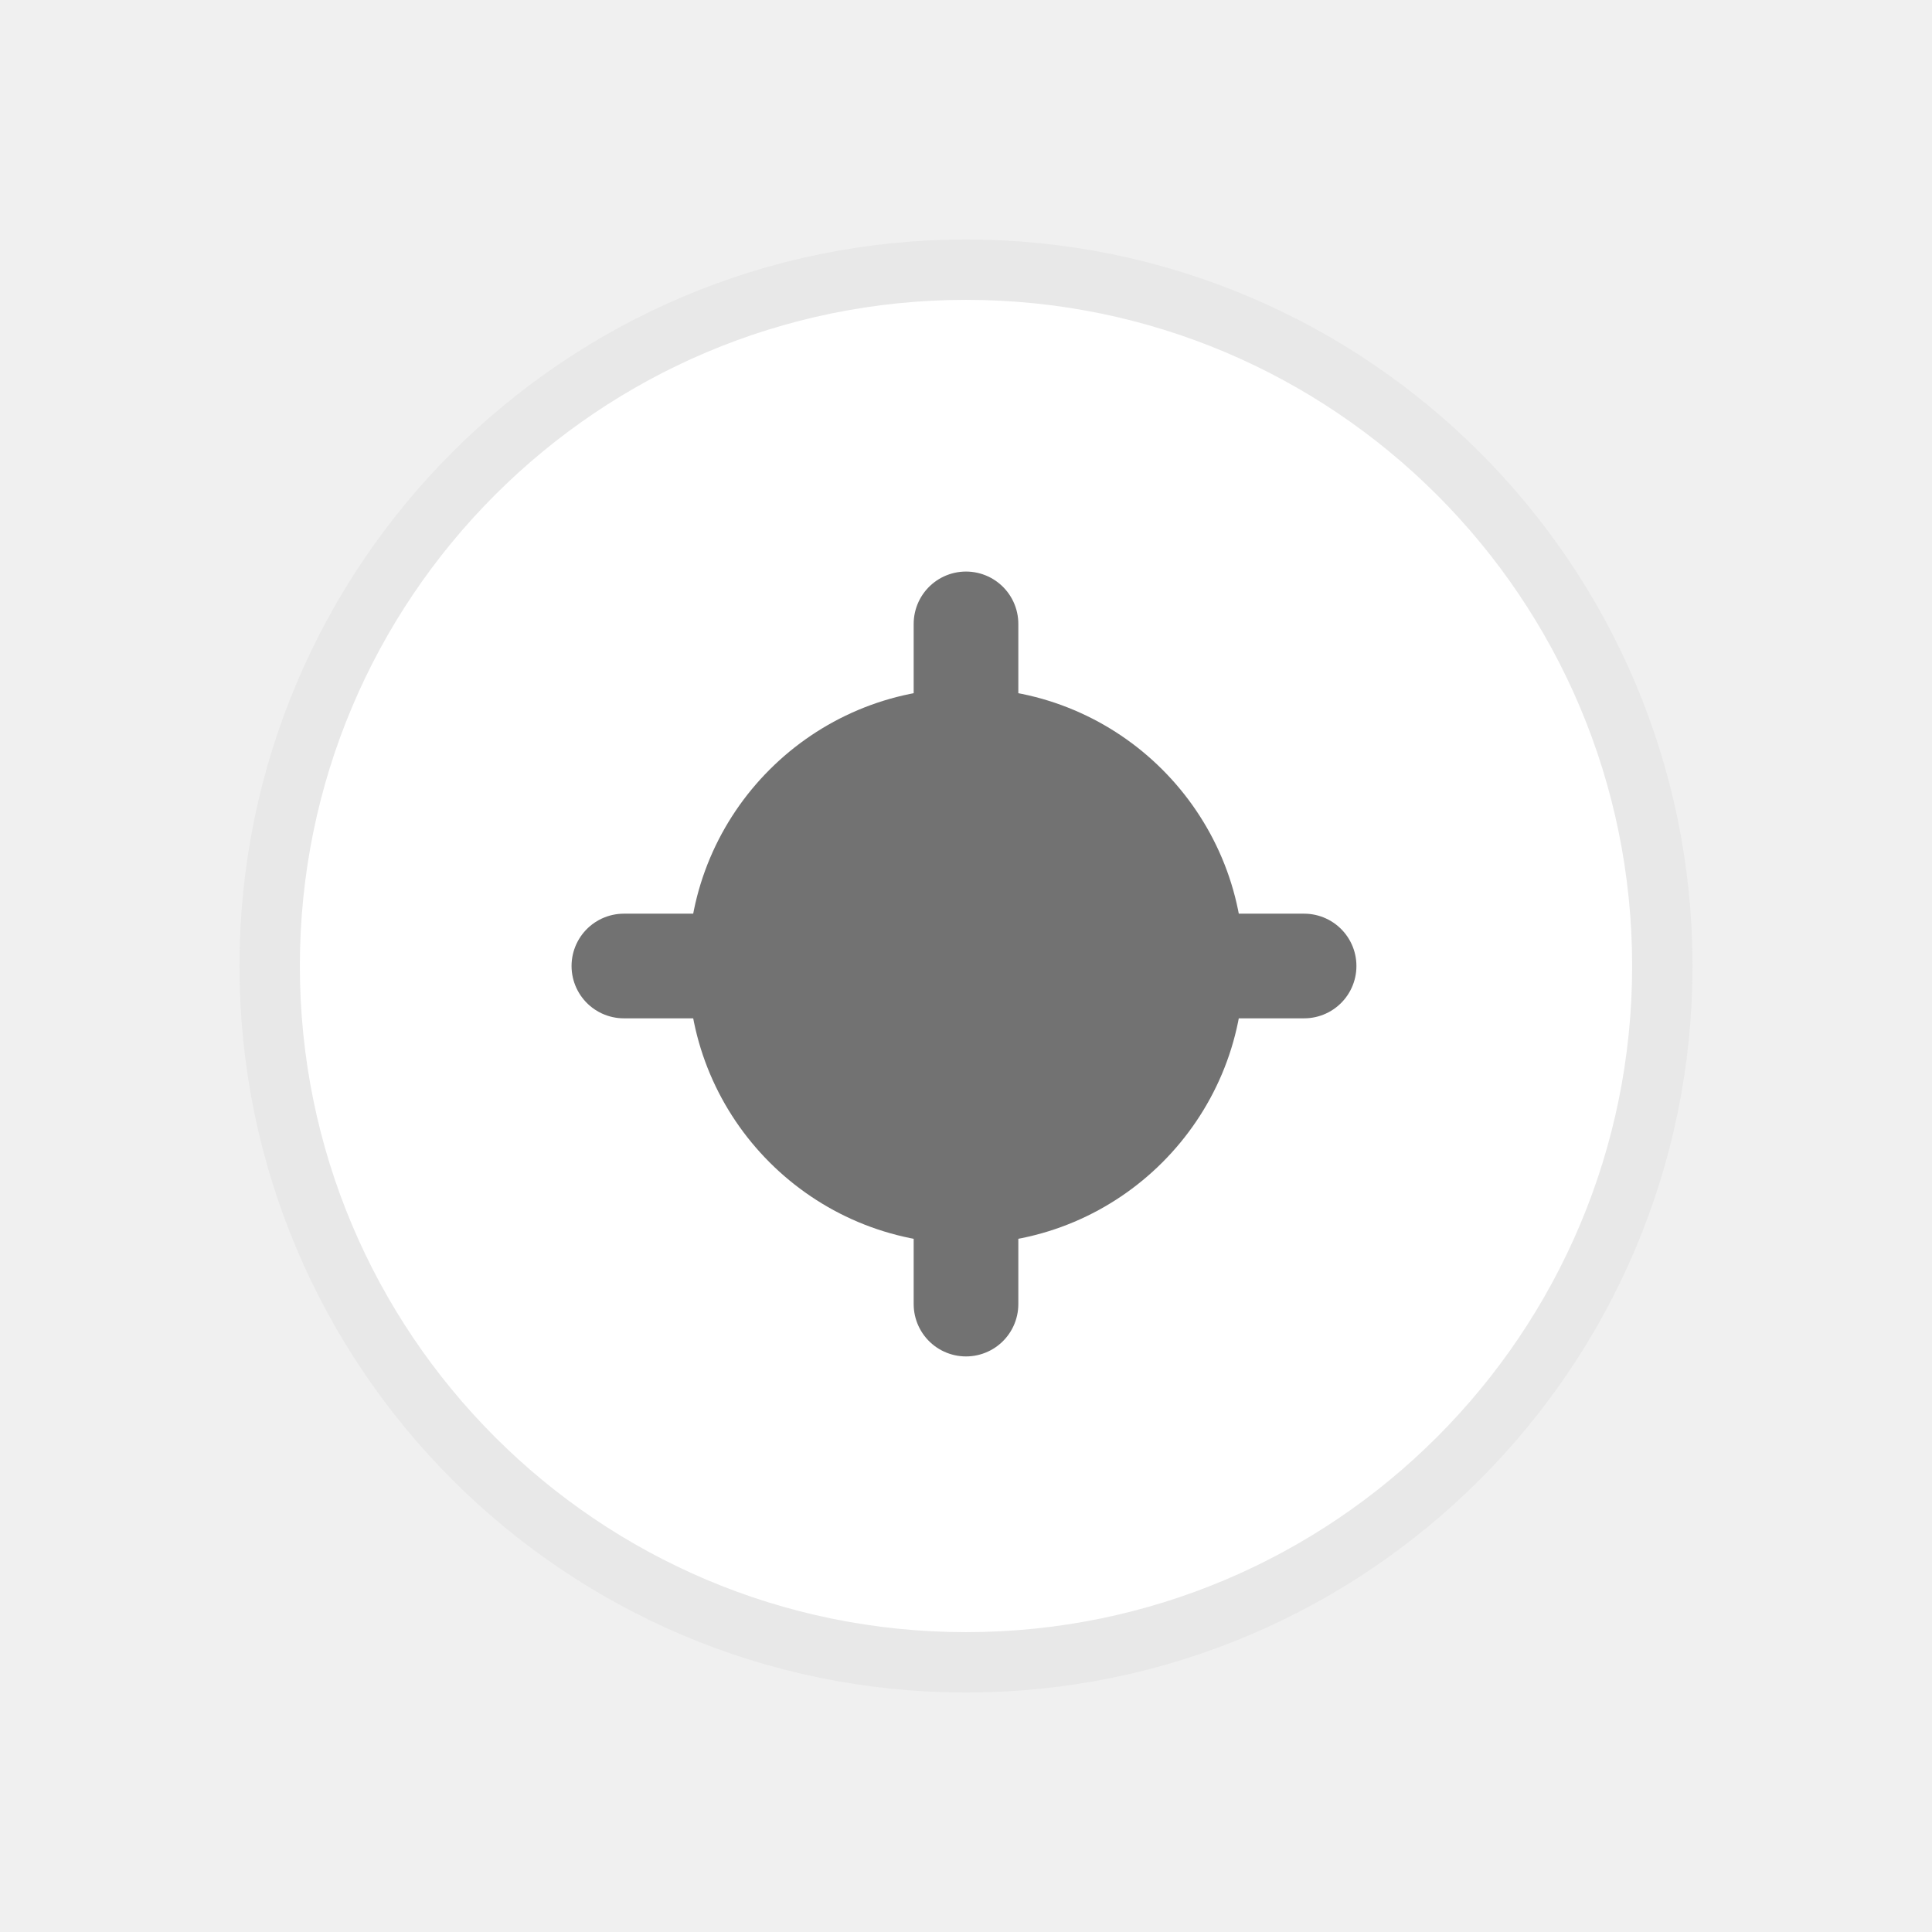
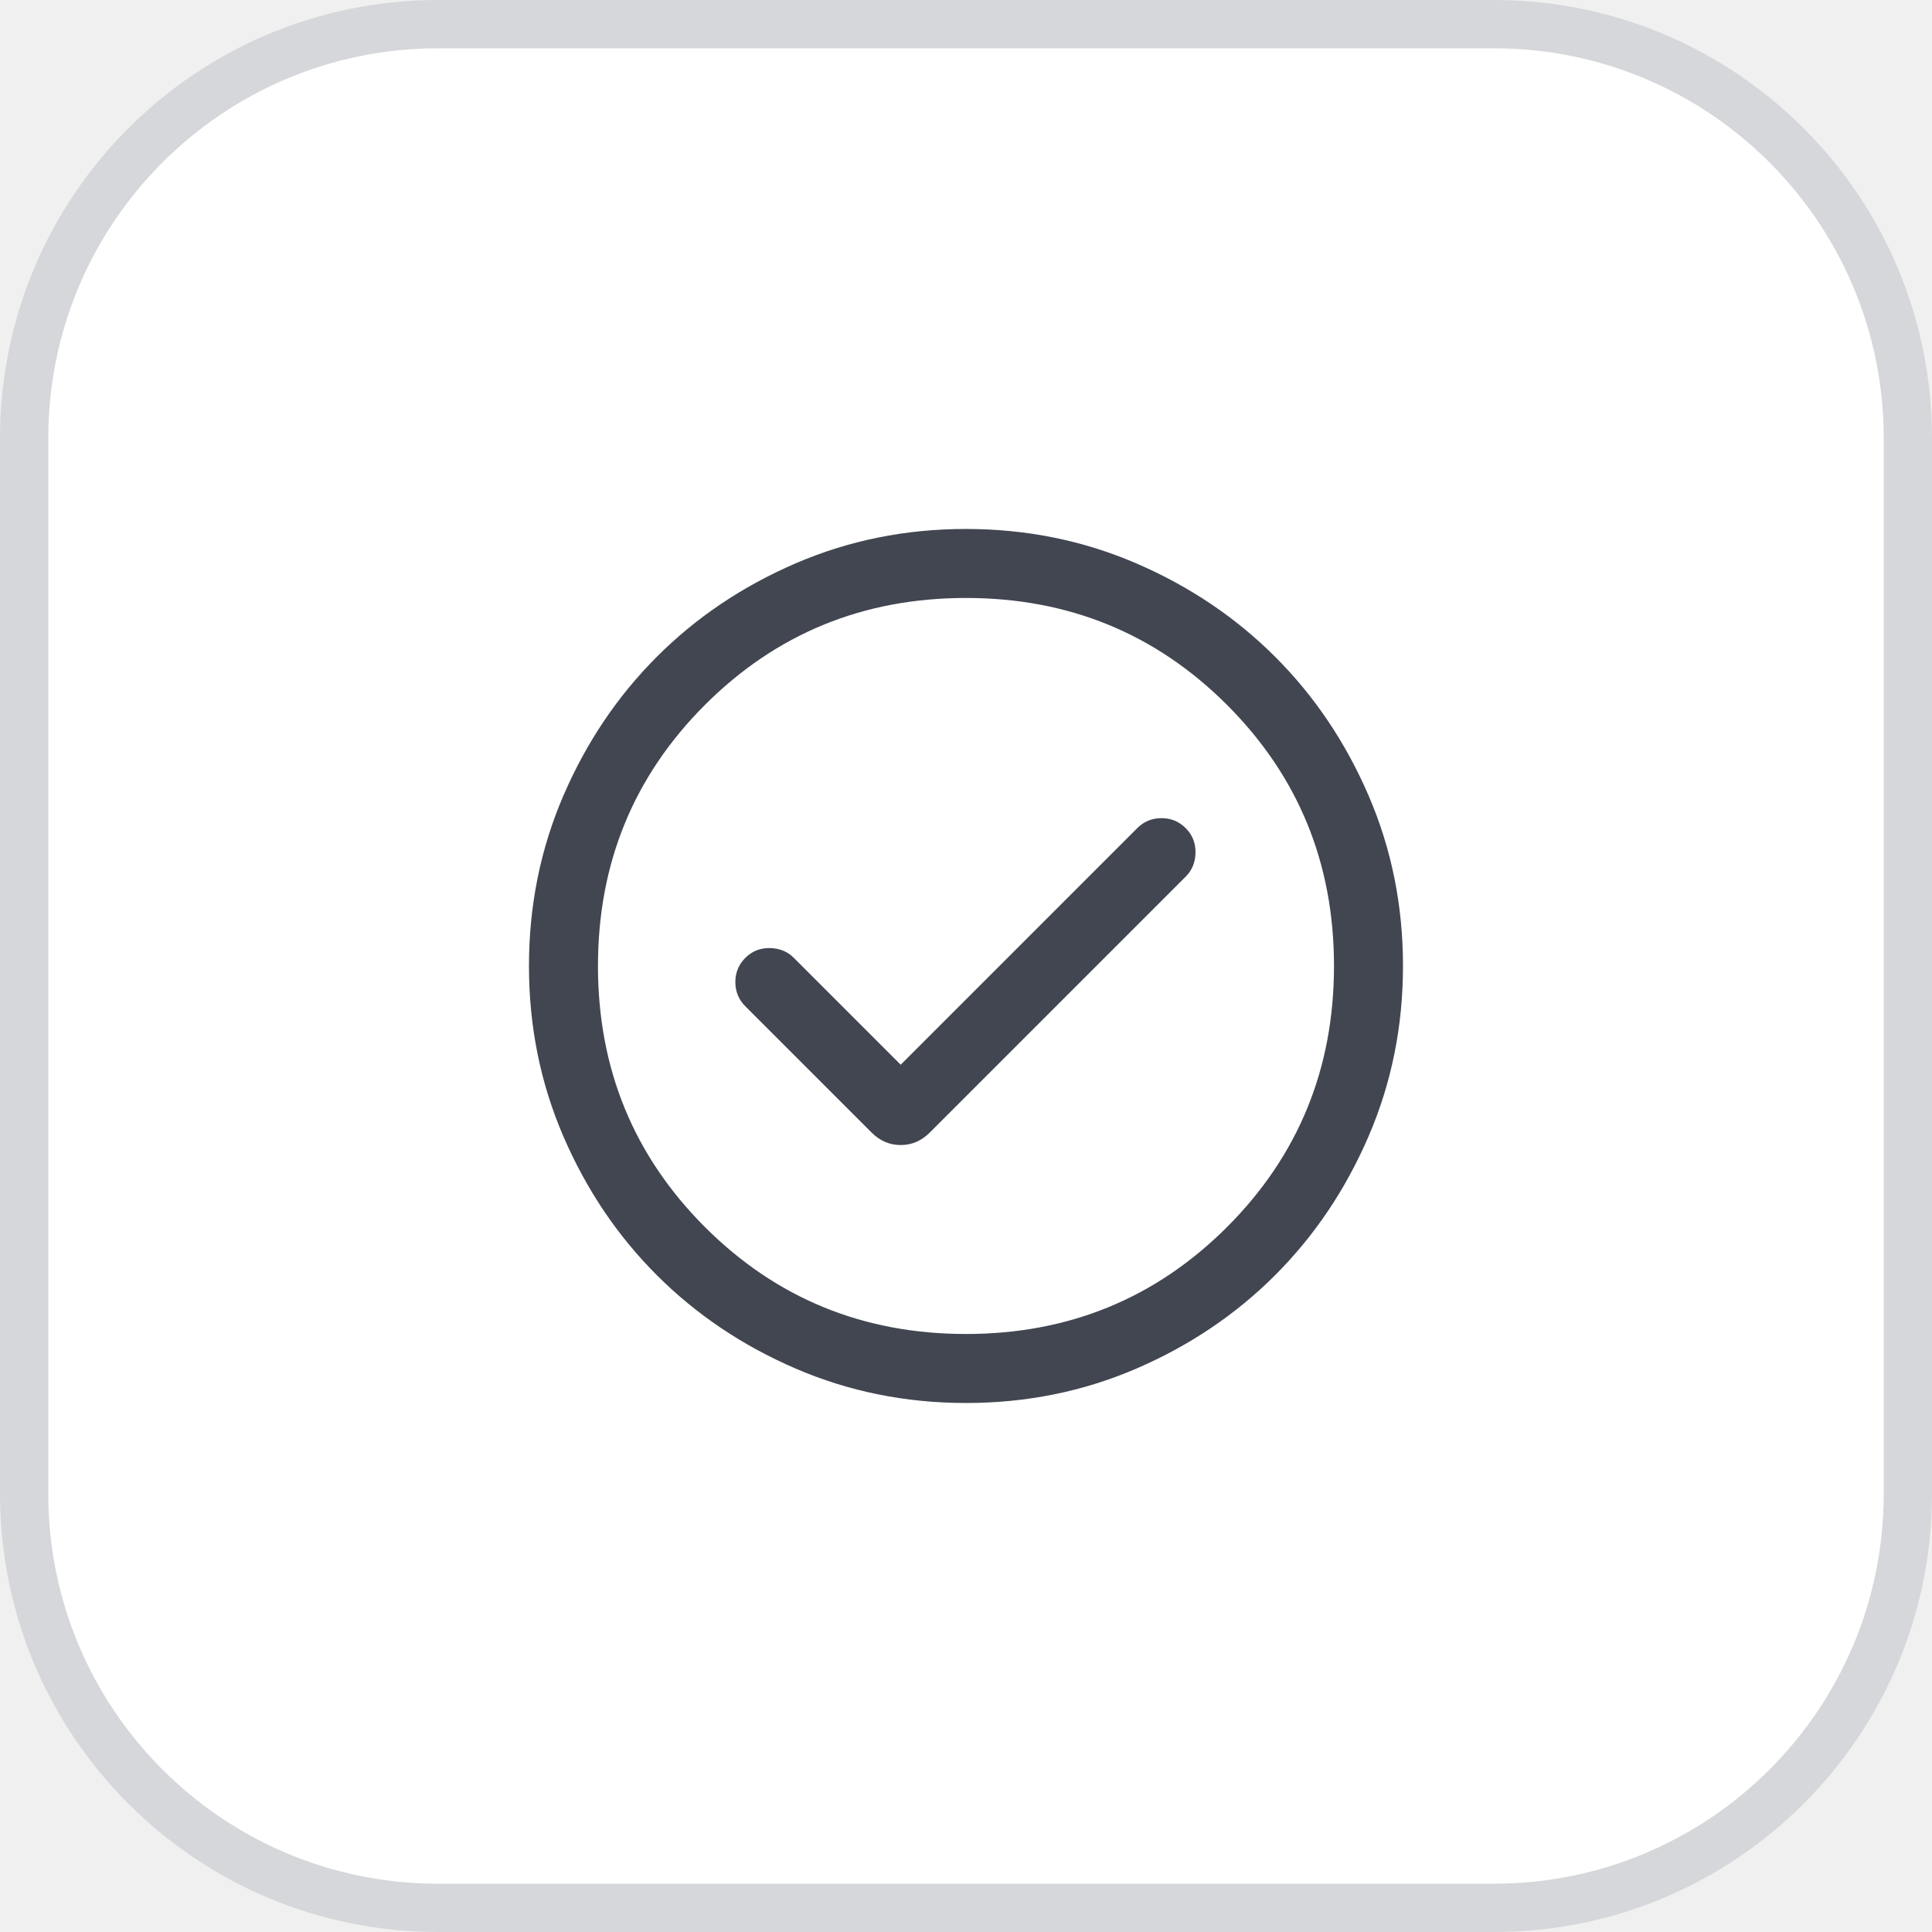
- <svg xmlns="http://www.w3.org/2000/svg" width="48" height="48" viewBox="0 0 48 48" role="img">
-   <circle cx="24.0" cy="24.0" r="17.3" fill="#FFFFFF" stroke="#E8E8E8" stroke-width="1.5" />
-   <circle cx="24.0" cy="24.0" r="6.9" fill="#727272" />
-   <path d="M24.0 15.5v16.9M15.5 24.0h16.9" stroke="#727272" stroke-width="2.6" stroke-linecap="round" />
+ <svg xmlns="http://www.w3.org/2000/svg" width="40" height="40" viewBox="0 0 40 40" role="img">
+   <rect x="0.5" y="0.5" width="39" height="39" rx="8.57" fill="#FFFFFF" stroke="#D5D7DA" stroke-width="1" />
+   <g transform="translate(8.571 8.571) scale(0.714286)">
+     <path d="M14.108 18.862L11.01 15.764C10.826 15.58 10.594 15.485 10.314 15.481C10.035 15.476 9.798 15.571 9.605 15.764C9.412 15.957 9.315 16.192 9.315 16.467C9.315 16.742 9.412 16.976 9.605 17.169L13.264 20.828C13.505 21.069 13.786 21.19 14.108 21.19C14.429 21.19 14.71 21.069 14.951 20.828L22.369 13.41C22.554 13.226 22.648 12.994 22.653 12.714C22.657 12.435 22.562 12.198 22.369 12.005C22.176 11.812 21.942 11.715 21.667 11.715C21.392 11.715 21.157 11.812 20.964 12.005L14.108 18.862ZM16.002 28.667C14.25 28.667 12.604 28.334 11.062 27.669C9.52 27.004 8.18 26.102 7.039 24.962C5.899 23.823 4.996 22.482 4.331 20.941C3.666 19.4 3.333 17.754 3.333 16.002C3.333 14.25 3.666 12.604 4.331 11.062C4.996 9.52 5.898 8.18 7.038 7.039C8.177 5.899 9.518 4.996 11.059 4.331C12.6 3.666 14.246 3.333 15.998 3.333C17.75 3.333 19.396 3.666 20.938 4.331C22.48 4.996 23.82 5.898 24.961 7.038C26.101 8.177 27.004 9.518 27.669 11.059C28.334 12.6 28.667 14.246 28.667 15.998C28.667 17.75 28.334 19.396 27.669 20.938C27.004 22.48 26.102 23.82 24.962 24.961C23.823 26.101 22.482 27.004 20.941 27.669C19.4 28.334 17.754 28.667 16.002 28.667ZM16 26.667C18.978 26.667 21.5 25.633 23.567 23.567C25.633 21.5 26.667 18.978 26.667 16C26.667 13.022 25.633 10.5 23.567 8.433C21.5 6.367 18.978 5.333 16 5.333C13.022 5.333 10.5 6.367 8.433 8.433C6.367 10.5 5.333 13.022 5.333 16C5.333 18.978 6.367 21.5 8.433 23.567C10.5 25.633 13.022 26.667 16 26.667Z" fill="#414651" />
+   </g>
</svg>
